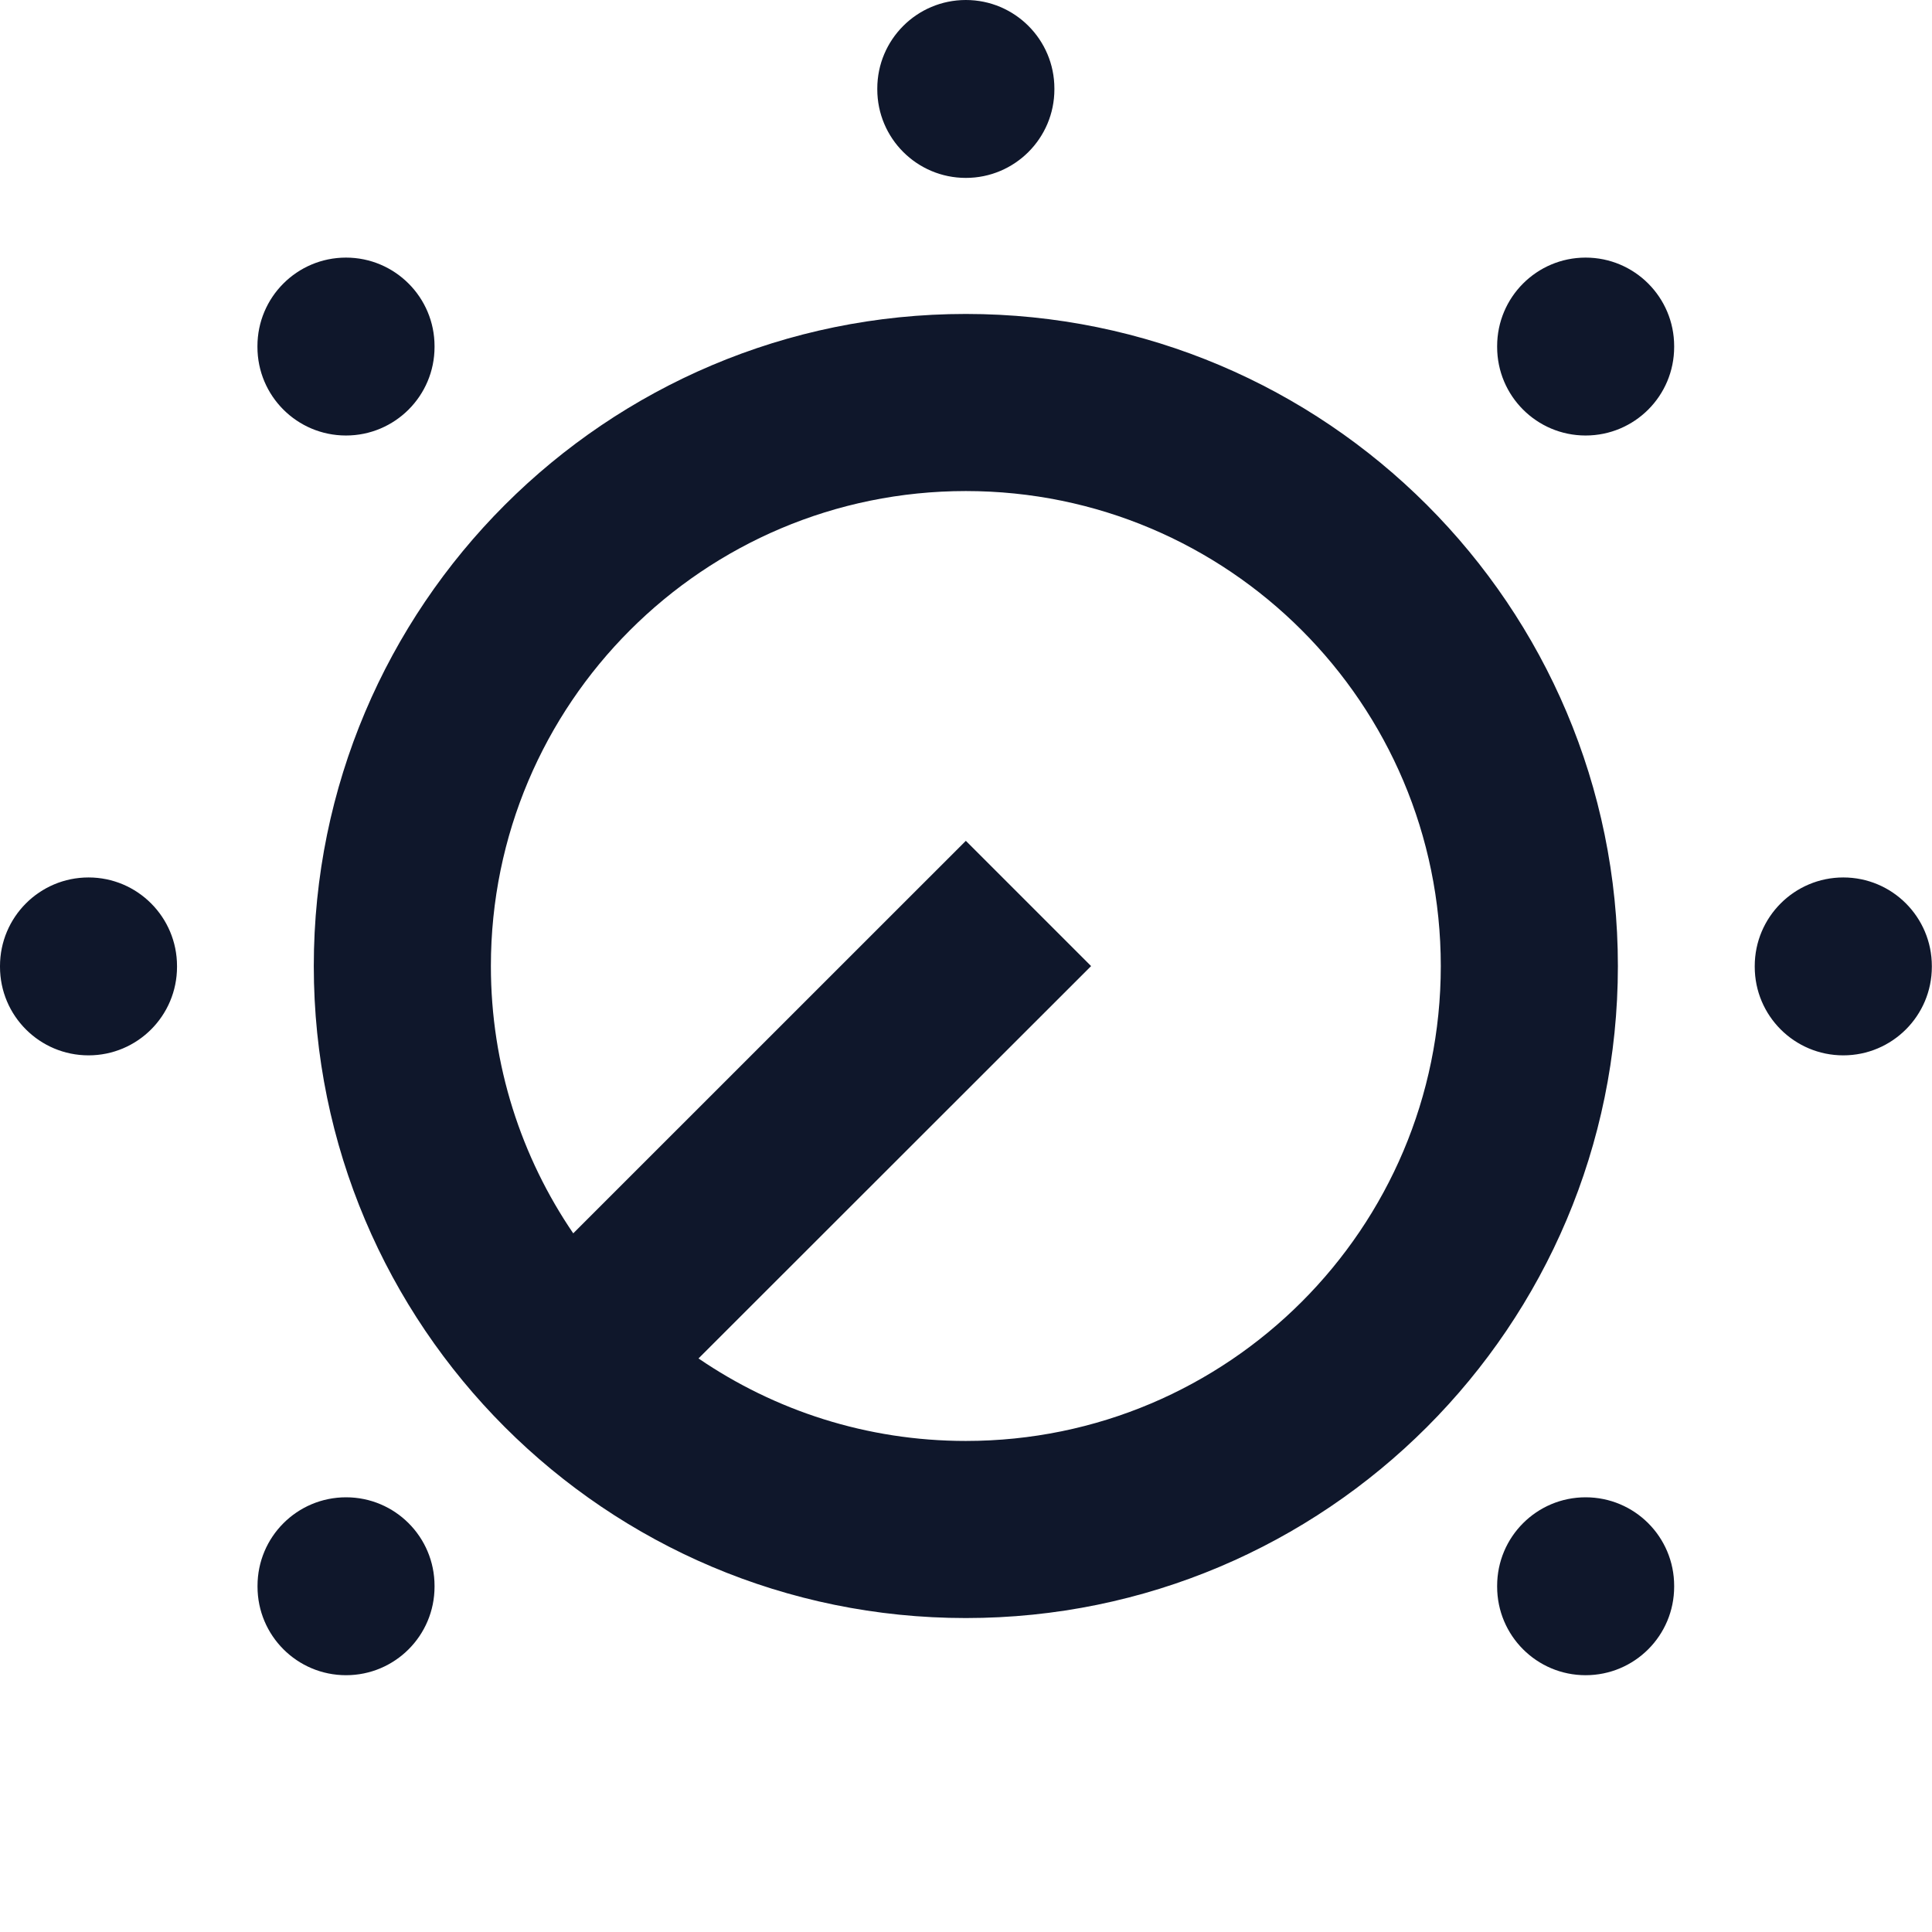
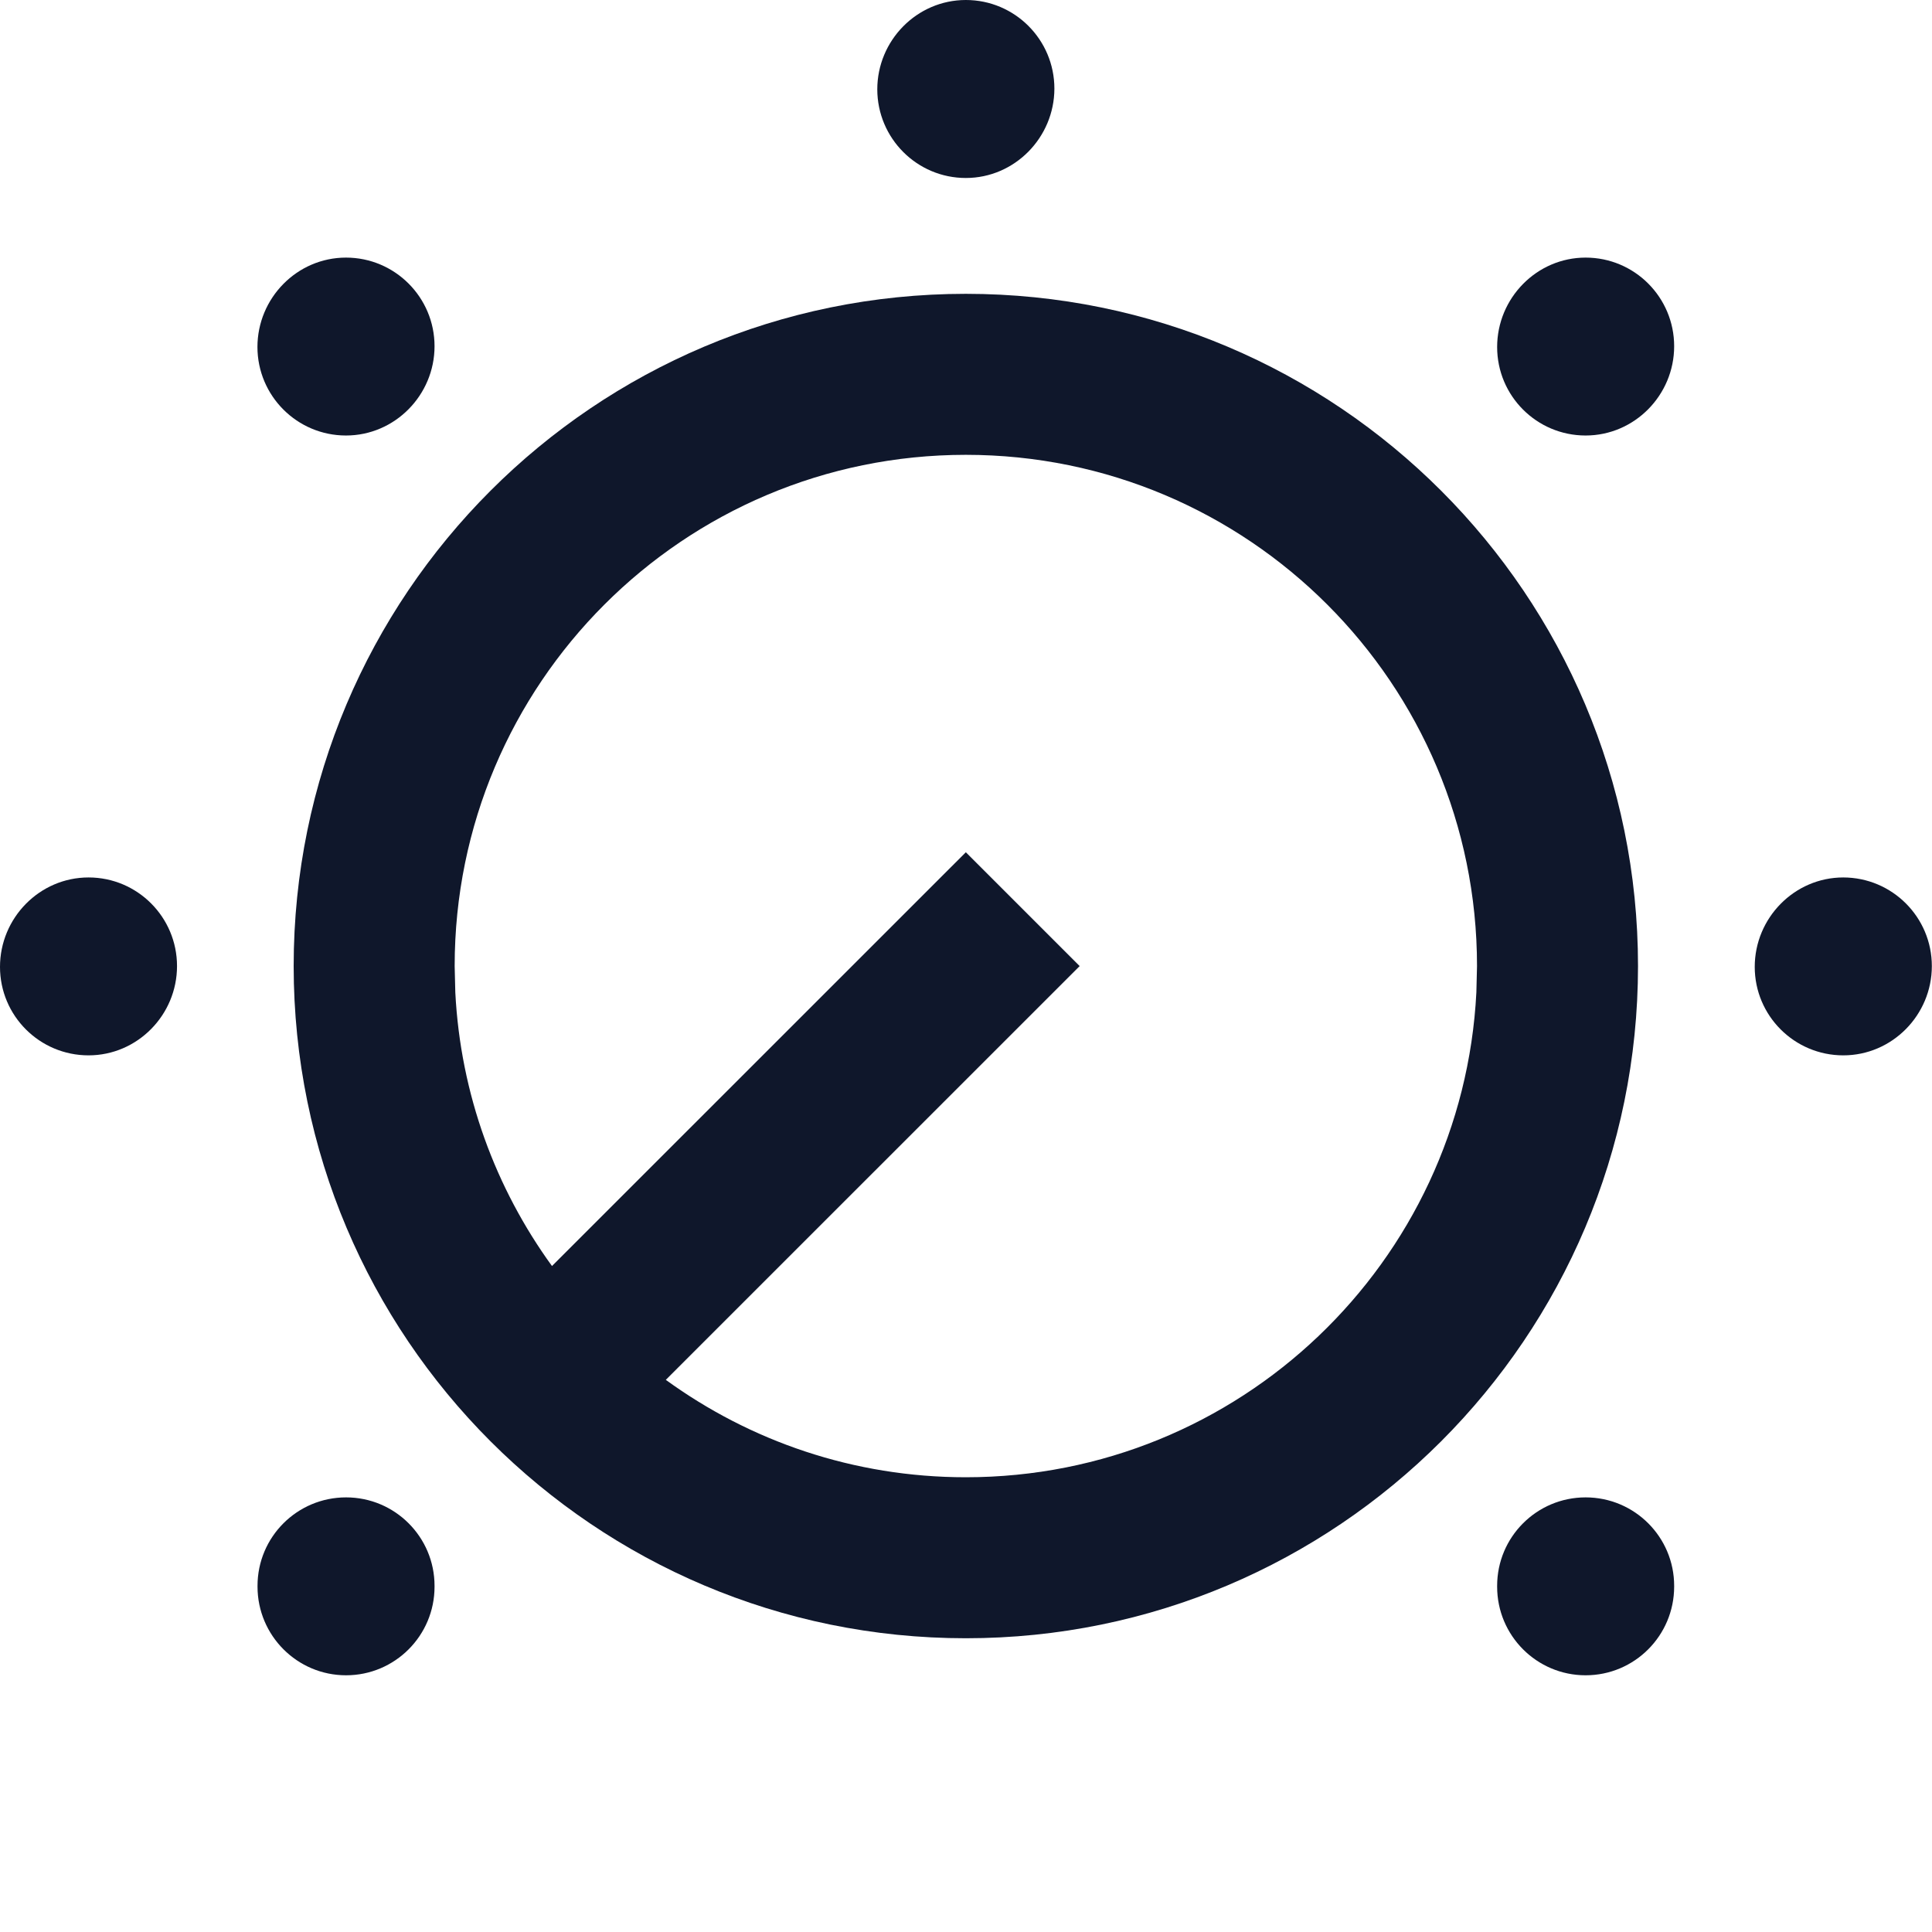
<svg xmlns="http://www.w3.org/2000/svg" width="24" height="24" viewBox="0 0 24 24" fill="none">
-   <path d="M3.199 19.71V19.7C3.199 19.092 3.691 18.6 4.299 18.6C4.906 18.6 5.398 19.092 5.398 19.7V19.71C5.398 20.318 4.906 20.81 4.299 20.81C3.691 20.81 3.199 20.318 3.199 19.71ZM18.598 19.71V19.7C18.598 19.092 19.09 18.6 19.697 18.6C20.305 18.6 20.797 19.092 20.797 19.7V19.71C20.797 20.318 20.305 20.81 19.697 20.81C19.09 20.81 18.598 20.318 18.598 19.71ZM13.554 12.001L8.677 16.875C9.623 17.521 10.766 17.9 11.998 17.9C15.256 17.9 17.898 15.259 17.898 12.001C17.898 8.742 15.257 6.1 11.998 6.1C8.74 6.1 6.098 8.742 6.098 12.001C6.098 13.232 6.476 14.375 7.121 15.321L11.998 10.445L13.554 12.001ZM0 12.01V12.001C0 11.393 0.492 10.9 1.1 10.9C1.707 10.9 2.199 11.393 2.199 12.001V12.01C2.199 12.618 1.707 13.11 1.1 13.11C0.492 13.11 0 12.618 0 12.01ZM21.798 12.01V12.001C21.798 11.393 22.291 10.9 22.898 10.9C23.506 10.9 23.998 11.393 23.998 12.001V12.01C23.998 12.617 23.506 13.11 22.898 13.11C22.291 13.11 21.798 12.618 21.798 12.01ZM3.198 4.31V4.3C3.198 3.693 3.69 3.2 4.298 3.2C4.905 3.2 5.398 3.693 5.398 4.3V4.31C5.398 4.918 4.905 5.41 4.298 5.41C3.69 5.41 3.198 4.918 3.198 4.31ZM18.598 4.31V4.3C18.598 3.693 19.09 3.2 19.697 3.2C20.305 3.2 20.797 3.693 20.797 4.3V4.31C20.797 4.918 20.305 5.41 19.697 5.41C19.09 5.41 18.598 4.918 18.598 4.31ZM10.898 1.11V1.1C10.898 0.493 11.39 0 11.998 0C12.606 0 13.098 0.493 13.098 1.1V1.11C13.098 1.717 12.606 2.21 11.998 2.21C11.39 2.21 10.898 1.717 10.898 1.11ZM20.098 12.001C20.097 16.474 16.471 20.1 11.998 20.1C7.525 20.1 3.899 16.474 3.898 12.001C3.898 7.527 7.525 3.9 11.998 3.9C16.472 3.9 20.098 7.527 20.098 12.001Z" fill="#0F172B" />
+   <path d="M4.299 18.601C4.906 18.601 5.398 19.093 5.398 19.7V19.711C5.398 20.318 4.906 20.811 4.299 20.811C3.692 20.811 3.2 20.318 3.199 19.711V19.7C3.199 19.093 3.691 18.601 4.299 18.601Z" fill="#0F172B" />
+   <path d="M19.697 18.601C20.305 18.601 20.797 19.093 20.797 19.7V19.711C20.796 20.318 20.305 20.811 19.697 20.811C19.09 20.811 18.598 20.318 18.598 19.711V19.7C18.598 19.093 19.09 18.601 19.697 18.601Z" fill="#0F172B" />
+   <path fill-rule="evenodd" clip-rule="evenodd" d="M11.998 3.65C16.61 3.65 20.348 7.389 20.348 12.001C20.347 16.612 16.609 20.351 11.998 20.351C9.692 20.351 7.605 19.416 6.094 17.905C4.583 16.394 3.649 14.306 3.648 12.001C3.648 7.389 7.386 3.65 11.998 3.65ZM11.998 5.65C8.491 5.65 5.648 8.494 5.648 12.001L5.656 12.328C5.721 13.595 6.157 14.762 6.857 15.727L11.998 10.587L13.412 12.001L8.271 17.141C9.319 17.902 10.604 18.351 11.998 18.351C15.395 18.351 18.17 15.682 18.34 12.327L18.348 12.001C18.348 8.494 15.505 5.65 11.998 5.65Z" fill="#0F172B" />
+   <path d="M1.1 10.9C1.707 10.9 2.199 11.393 2.199 12.001C2.199 12.608 1.707 13.11 1.1 13.11C0.492 13.11 0 12.618 0 12.011C0 11.403 0.492 10.9 1.1 10.9Z" fill="#0F172B" />
+   <path d="M22.898 10.9C23.506 10.901 23.998 11.394 23.998 12.001C23.998 12.608 23.506 13.11 22.898 13.11C22.291 13.11 21.798 12.618 21.798 12.011C21.798 11.403 22.291 10.9 22.898 10.9Z" fill="#0F172B" />
+   <path d="M4.298 3.2C4.905 3.2 5.398 3.693 5.398 4.301C5.398 4.908 4.905 5.41 4.298 5.41C3.691 5.41 3.199 4.918 3.198 4.311C3.198 3.703 3.69 3.2 4.298 3.2Z" fill="#0F172B" />
+   <path d="M19.697 3.2C20.305 3.2 20.797 3.693 20.797 4.301C20.797 4.908 20.305 5.41 19.697 5.41C19.09 5.41 18.598 4.918 18.598 4.311C18.598 3.703 19.09 3.2 19.697 3.2Z" fill="#0F172B" />
+   <path d="M11.998 0C12.606 0 13.098 0.493 13.098 1.101C13.097 1.708 12.605 2.211 11.998 2.211C11.391 2.211 10.899 1.718 10.898 1.11C10.898 0.503 11.39 0 11.998 0Z" fill="#0F172B" />
</svg>
